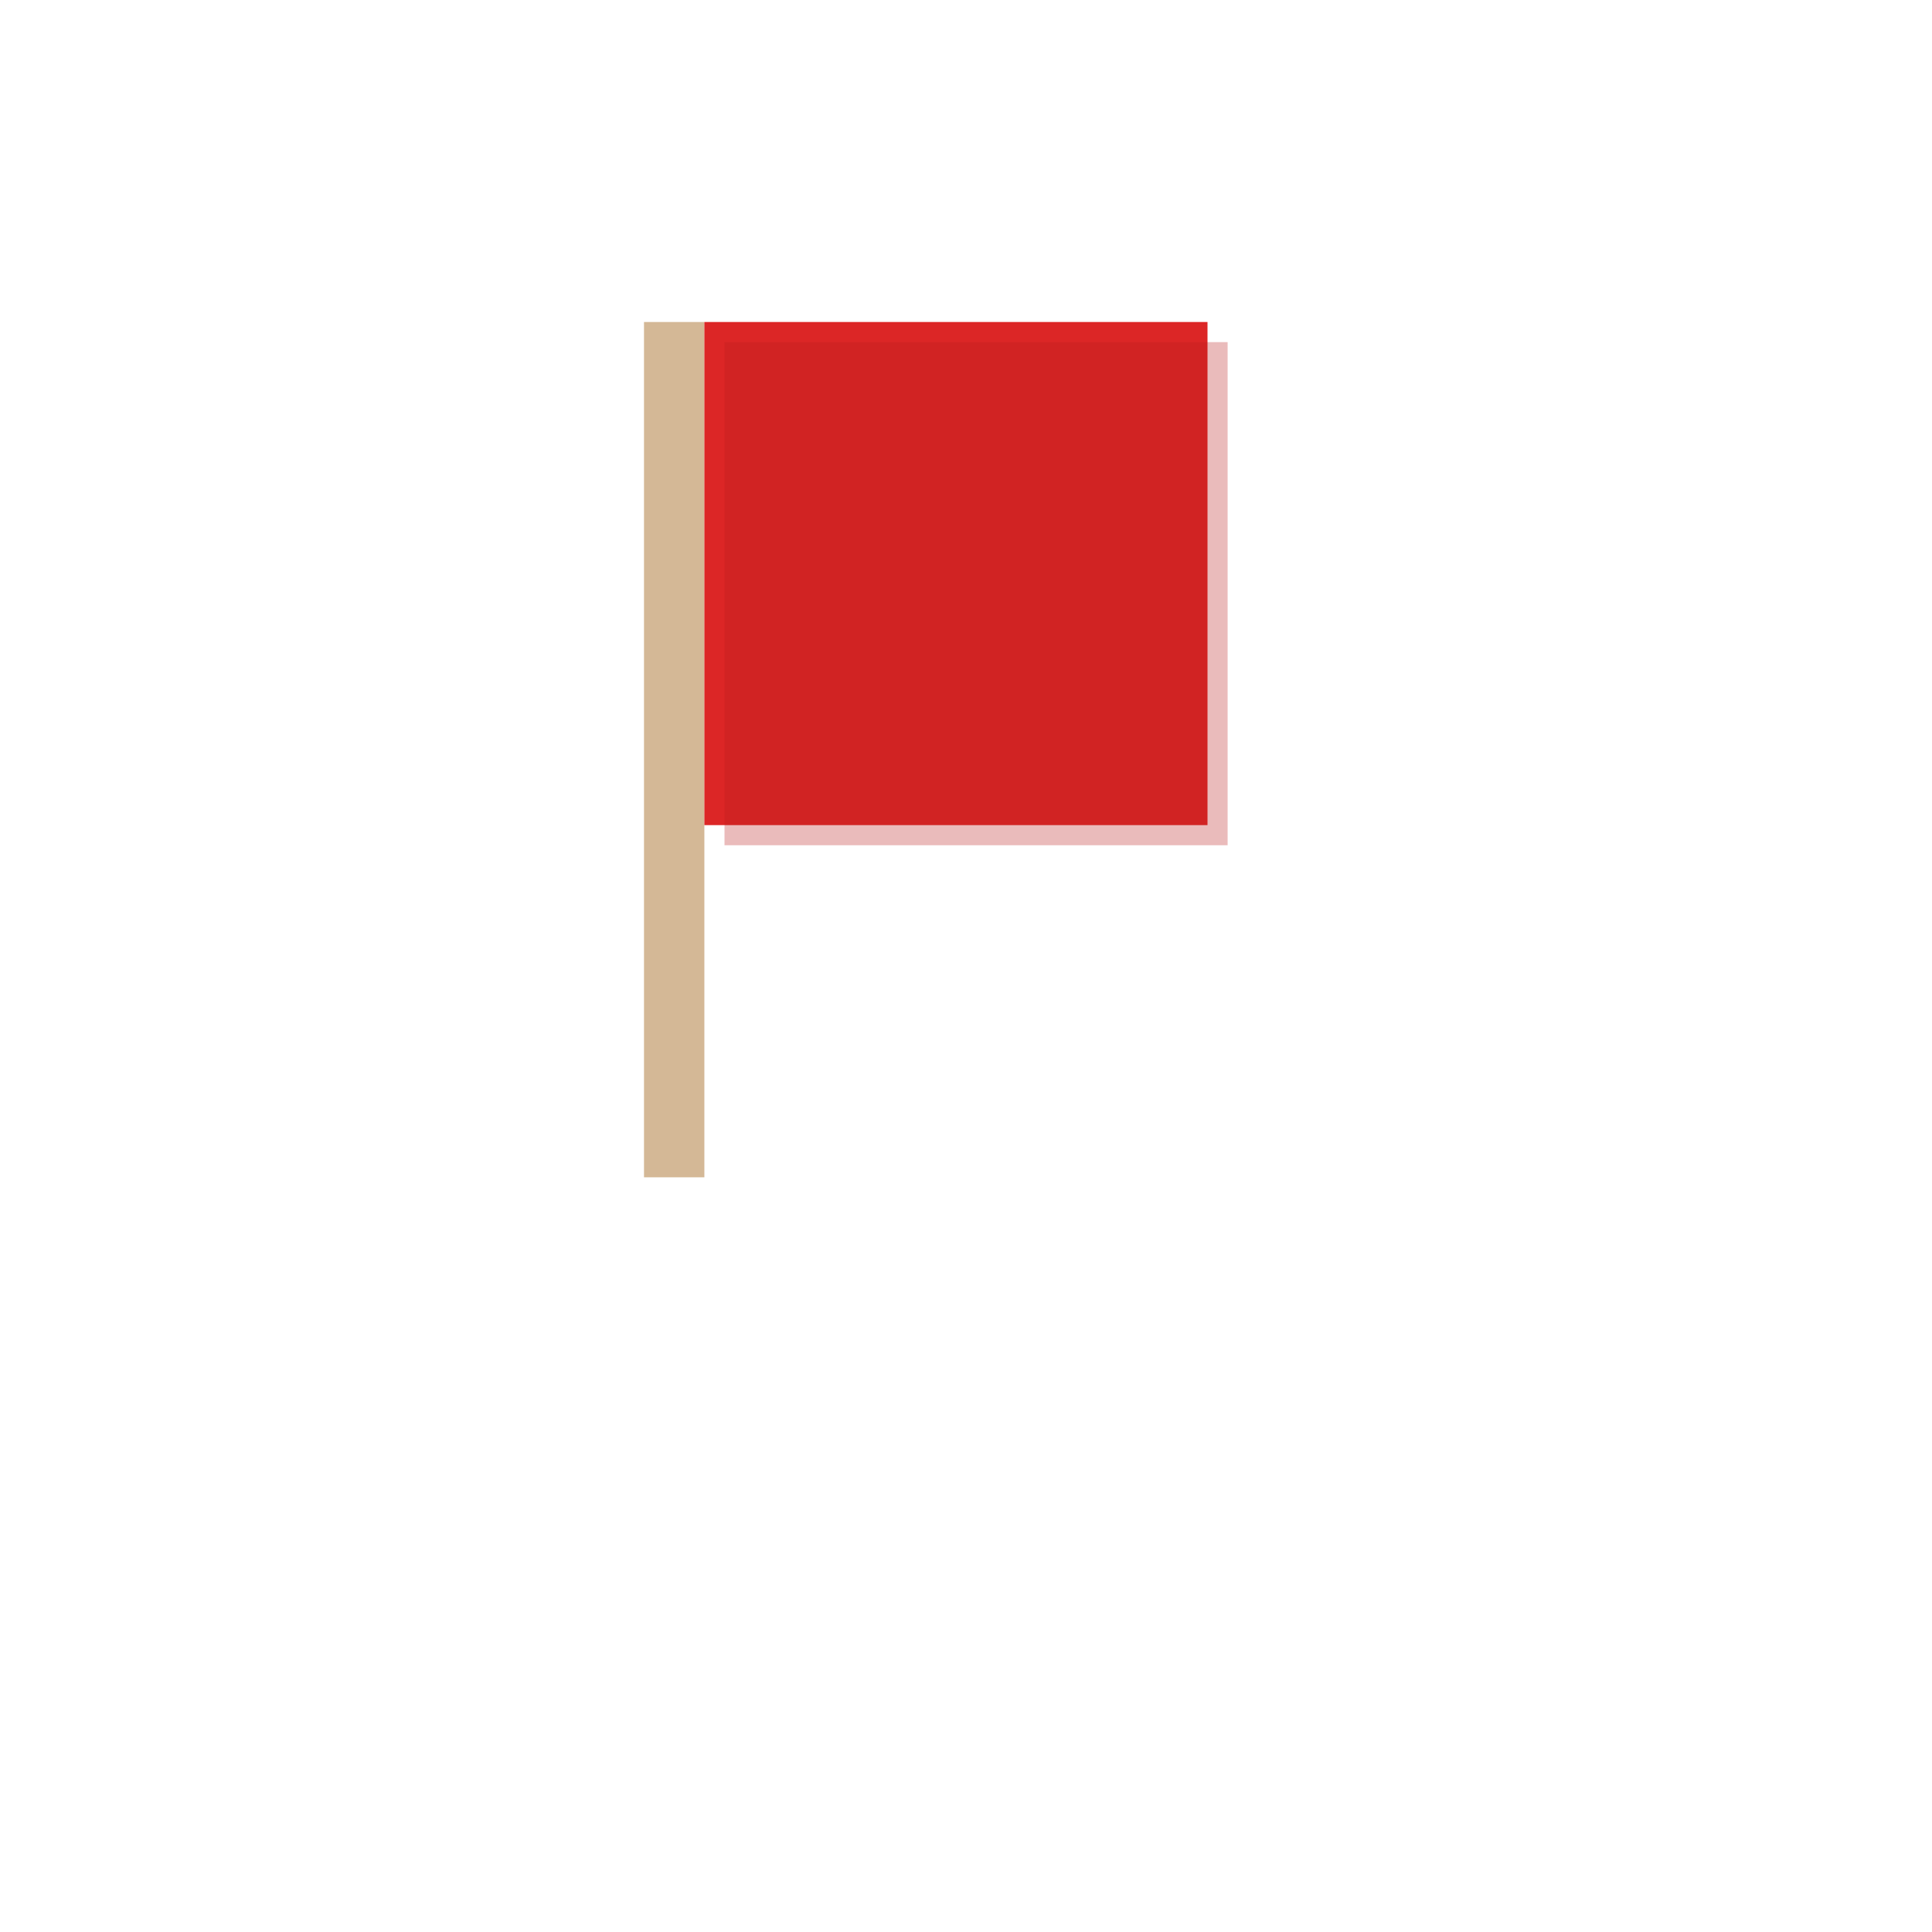
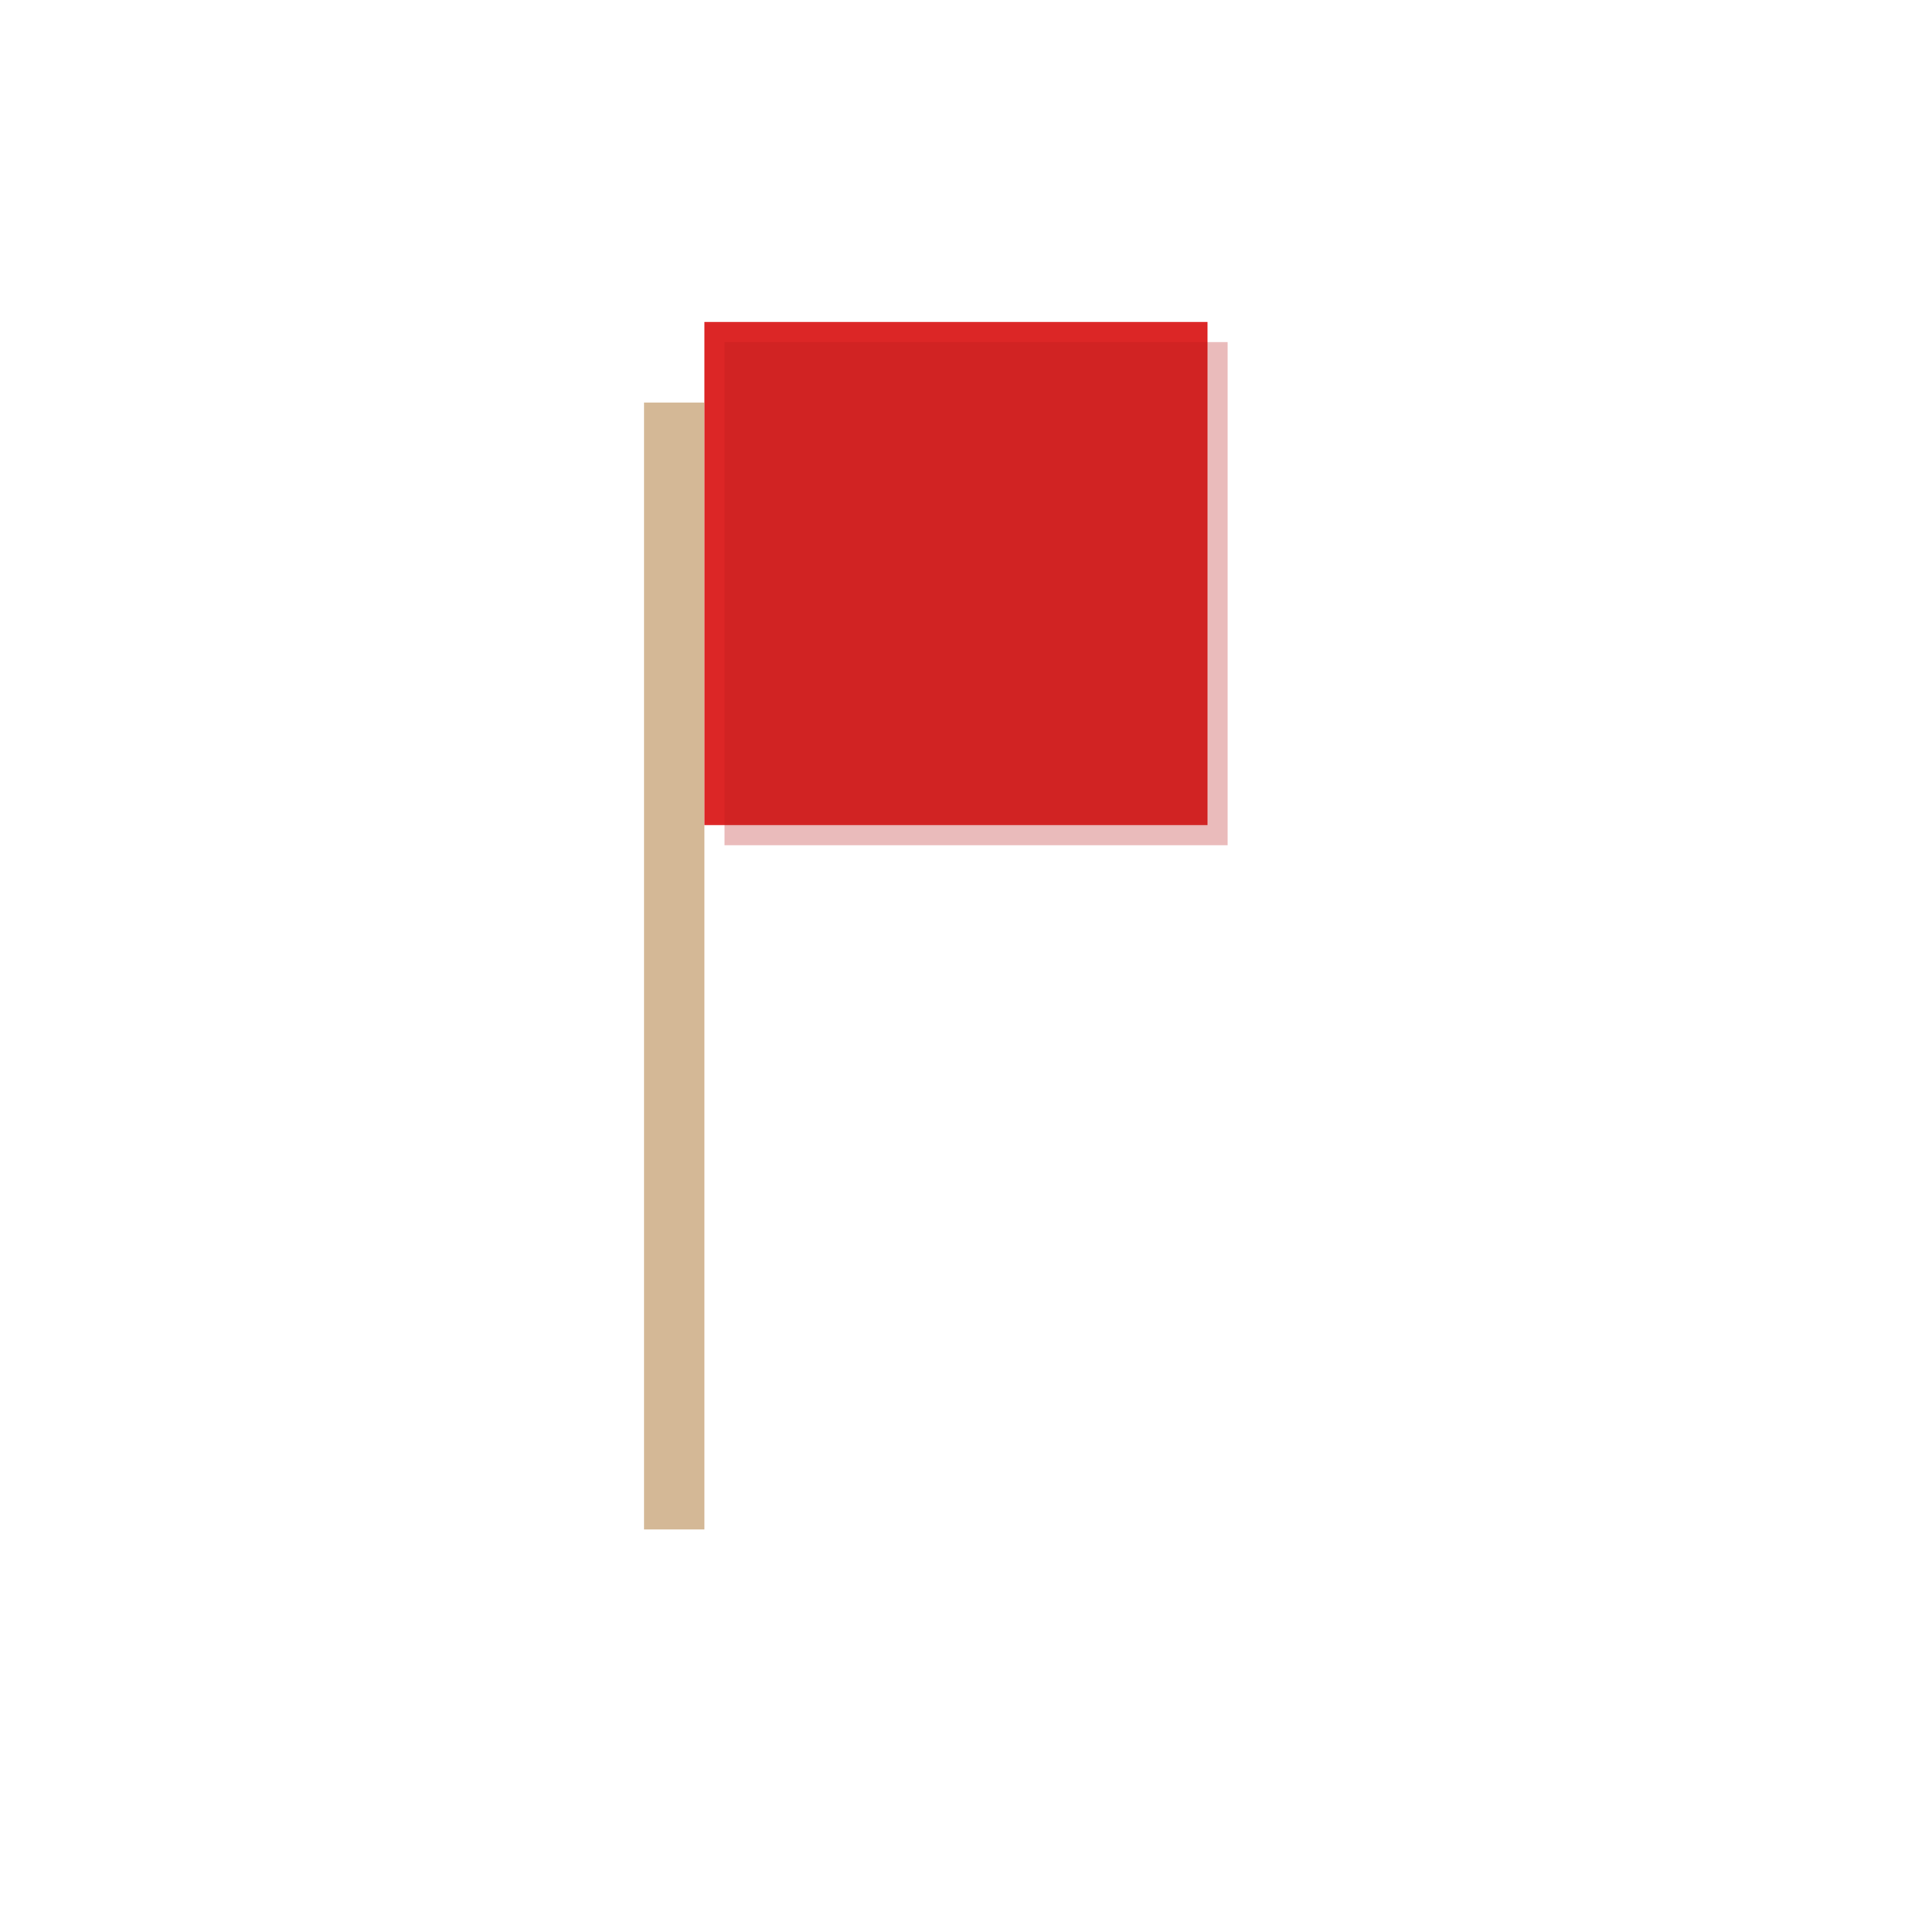
<svg xmlns="http://www.w3.org/2000/svg" width="192" height="192" viewBox="0 0 192 192">
  <rect width="192" height="192" fill="#ffffff" />
-   <rect x="64" y="32" width="6" height="85" fill="#d4b896" />
+   <rect x="64" y="40" width="6" height="112" fill="#d4b896" />
  <rect x="70" y="32" width="50" height="50" fill="#dc2626" />
  <rect x="72" y="34" width="50" height="50" fill="#b91c1c" opacity="0.3" />
</svg>
